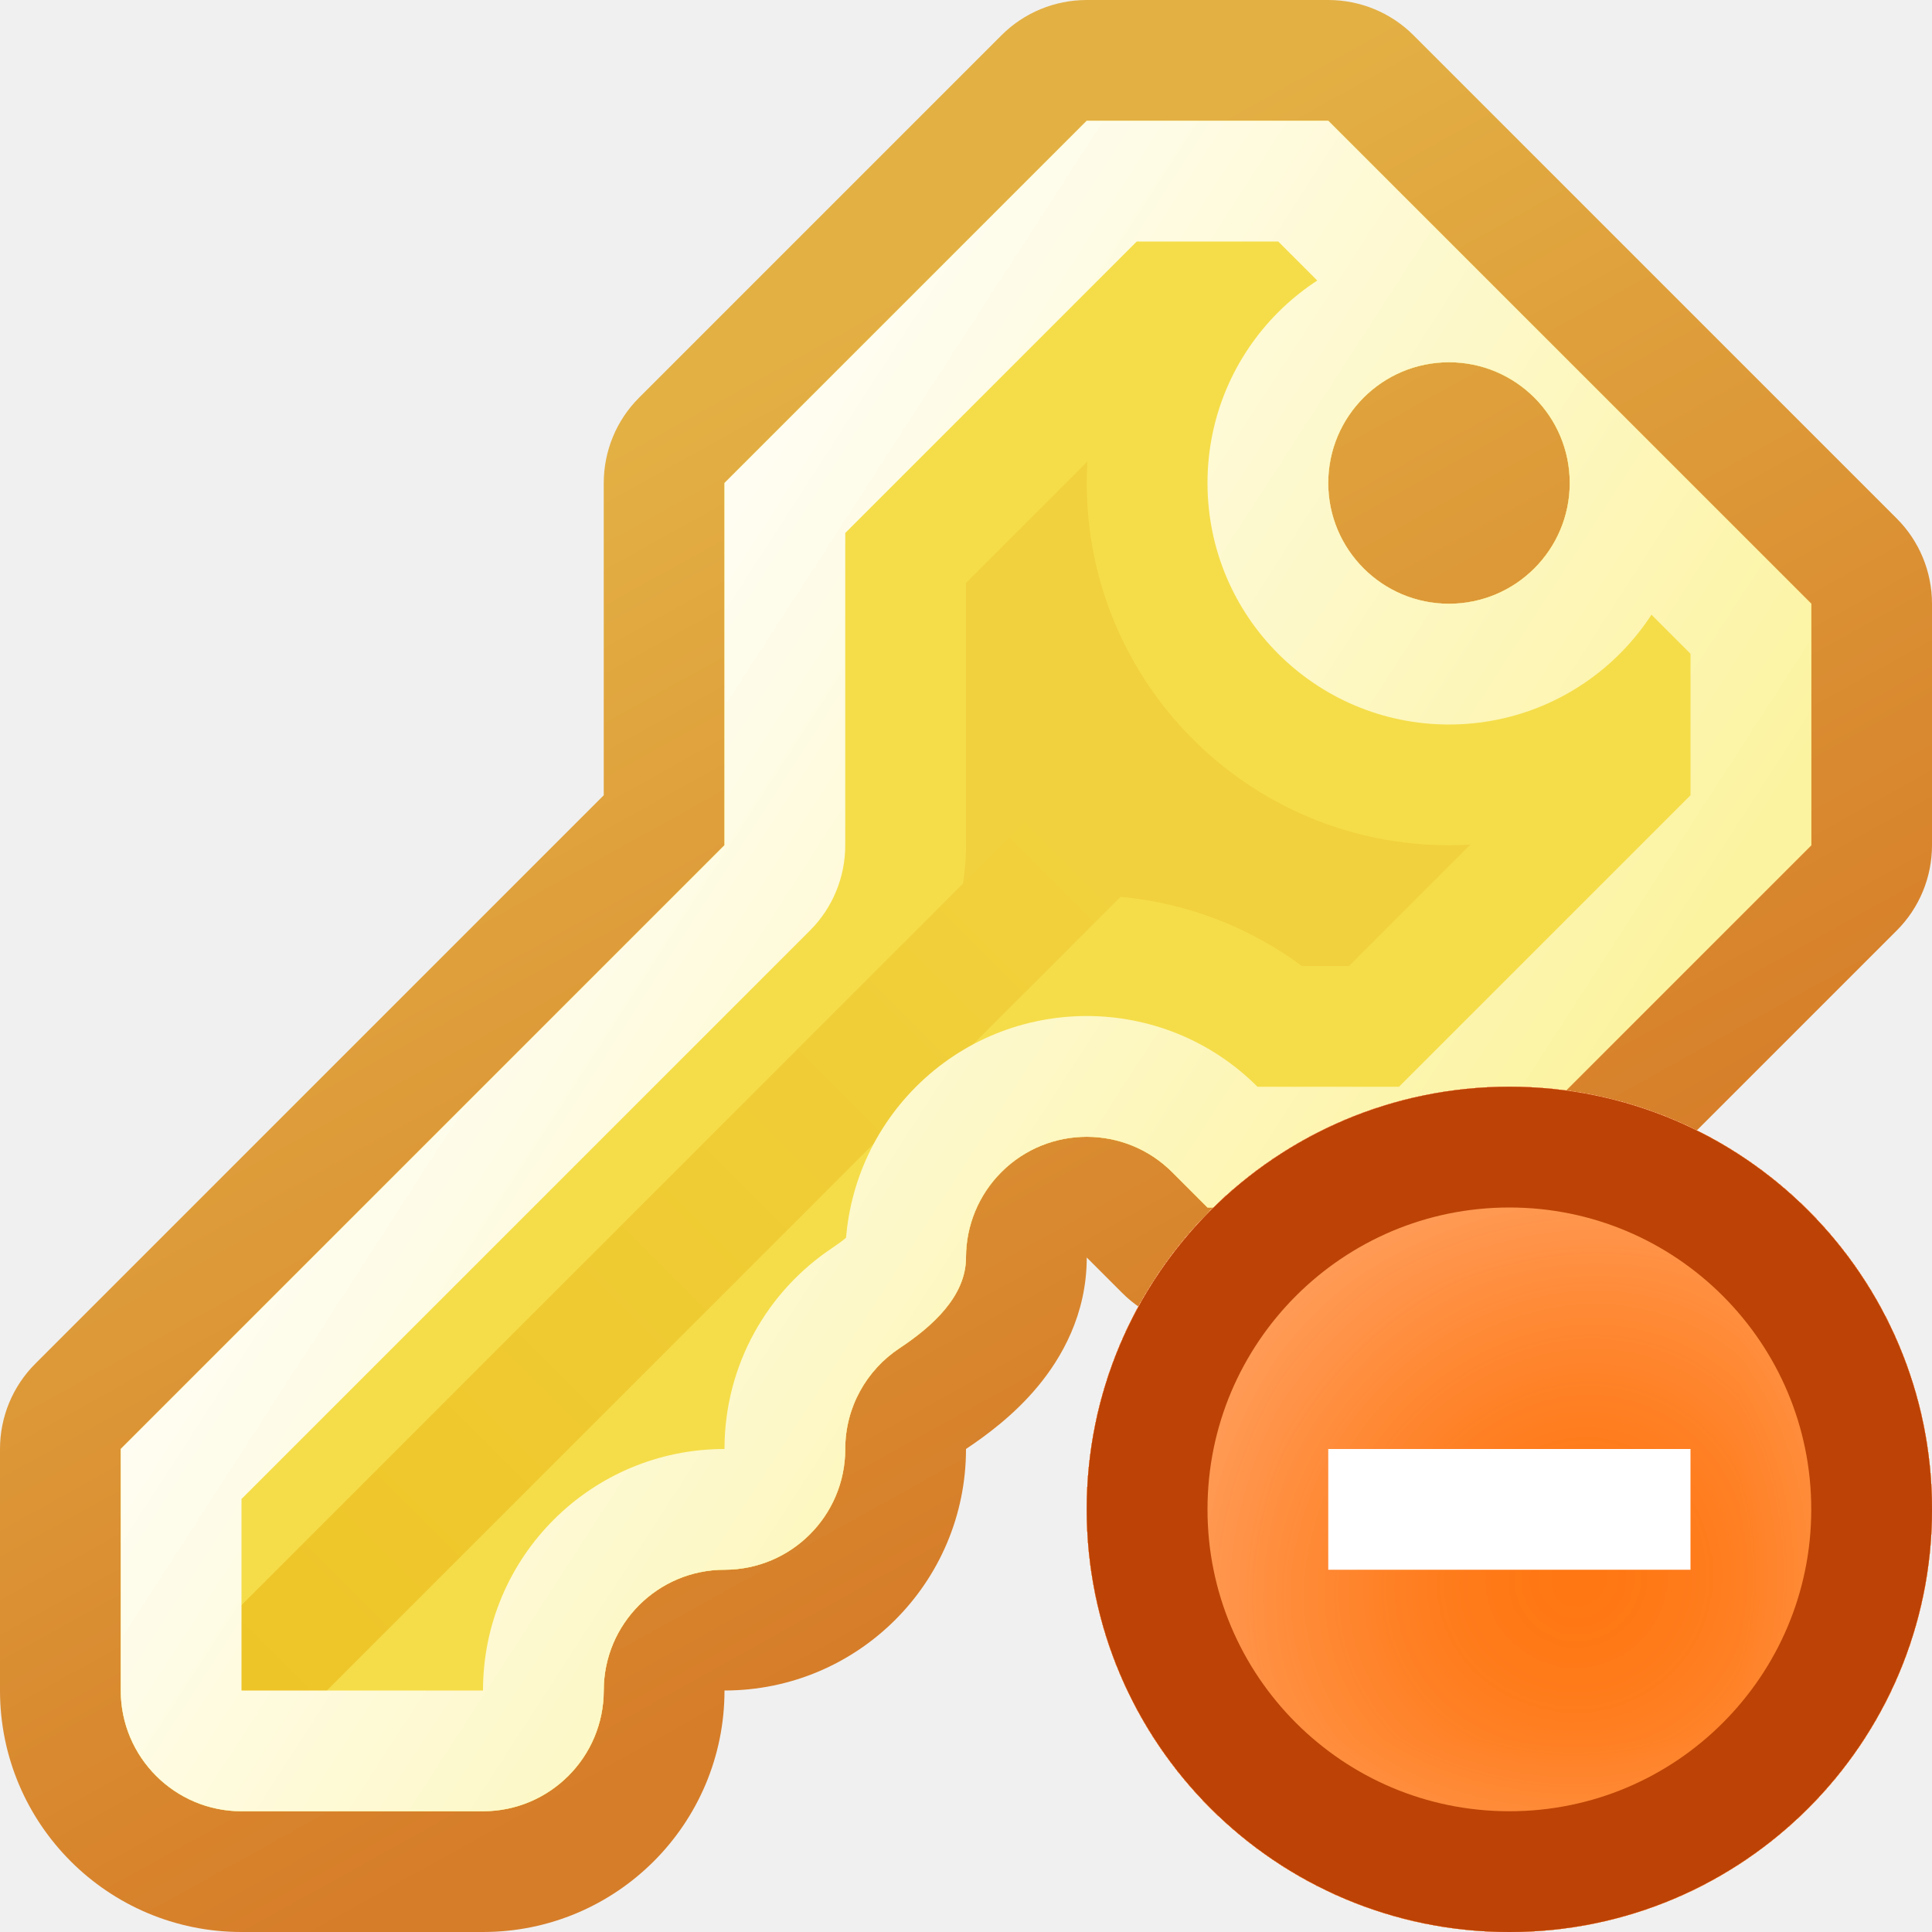
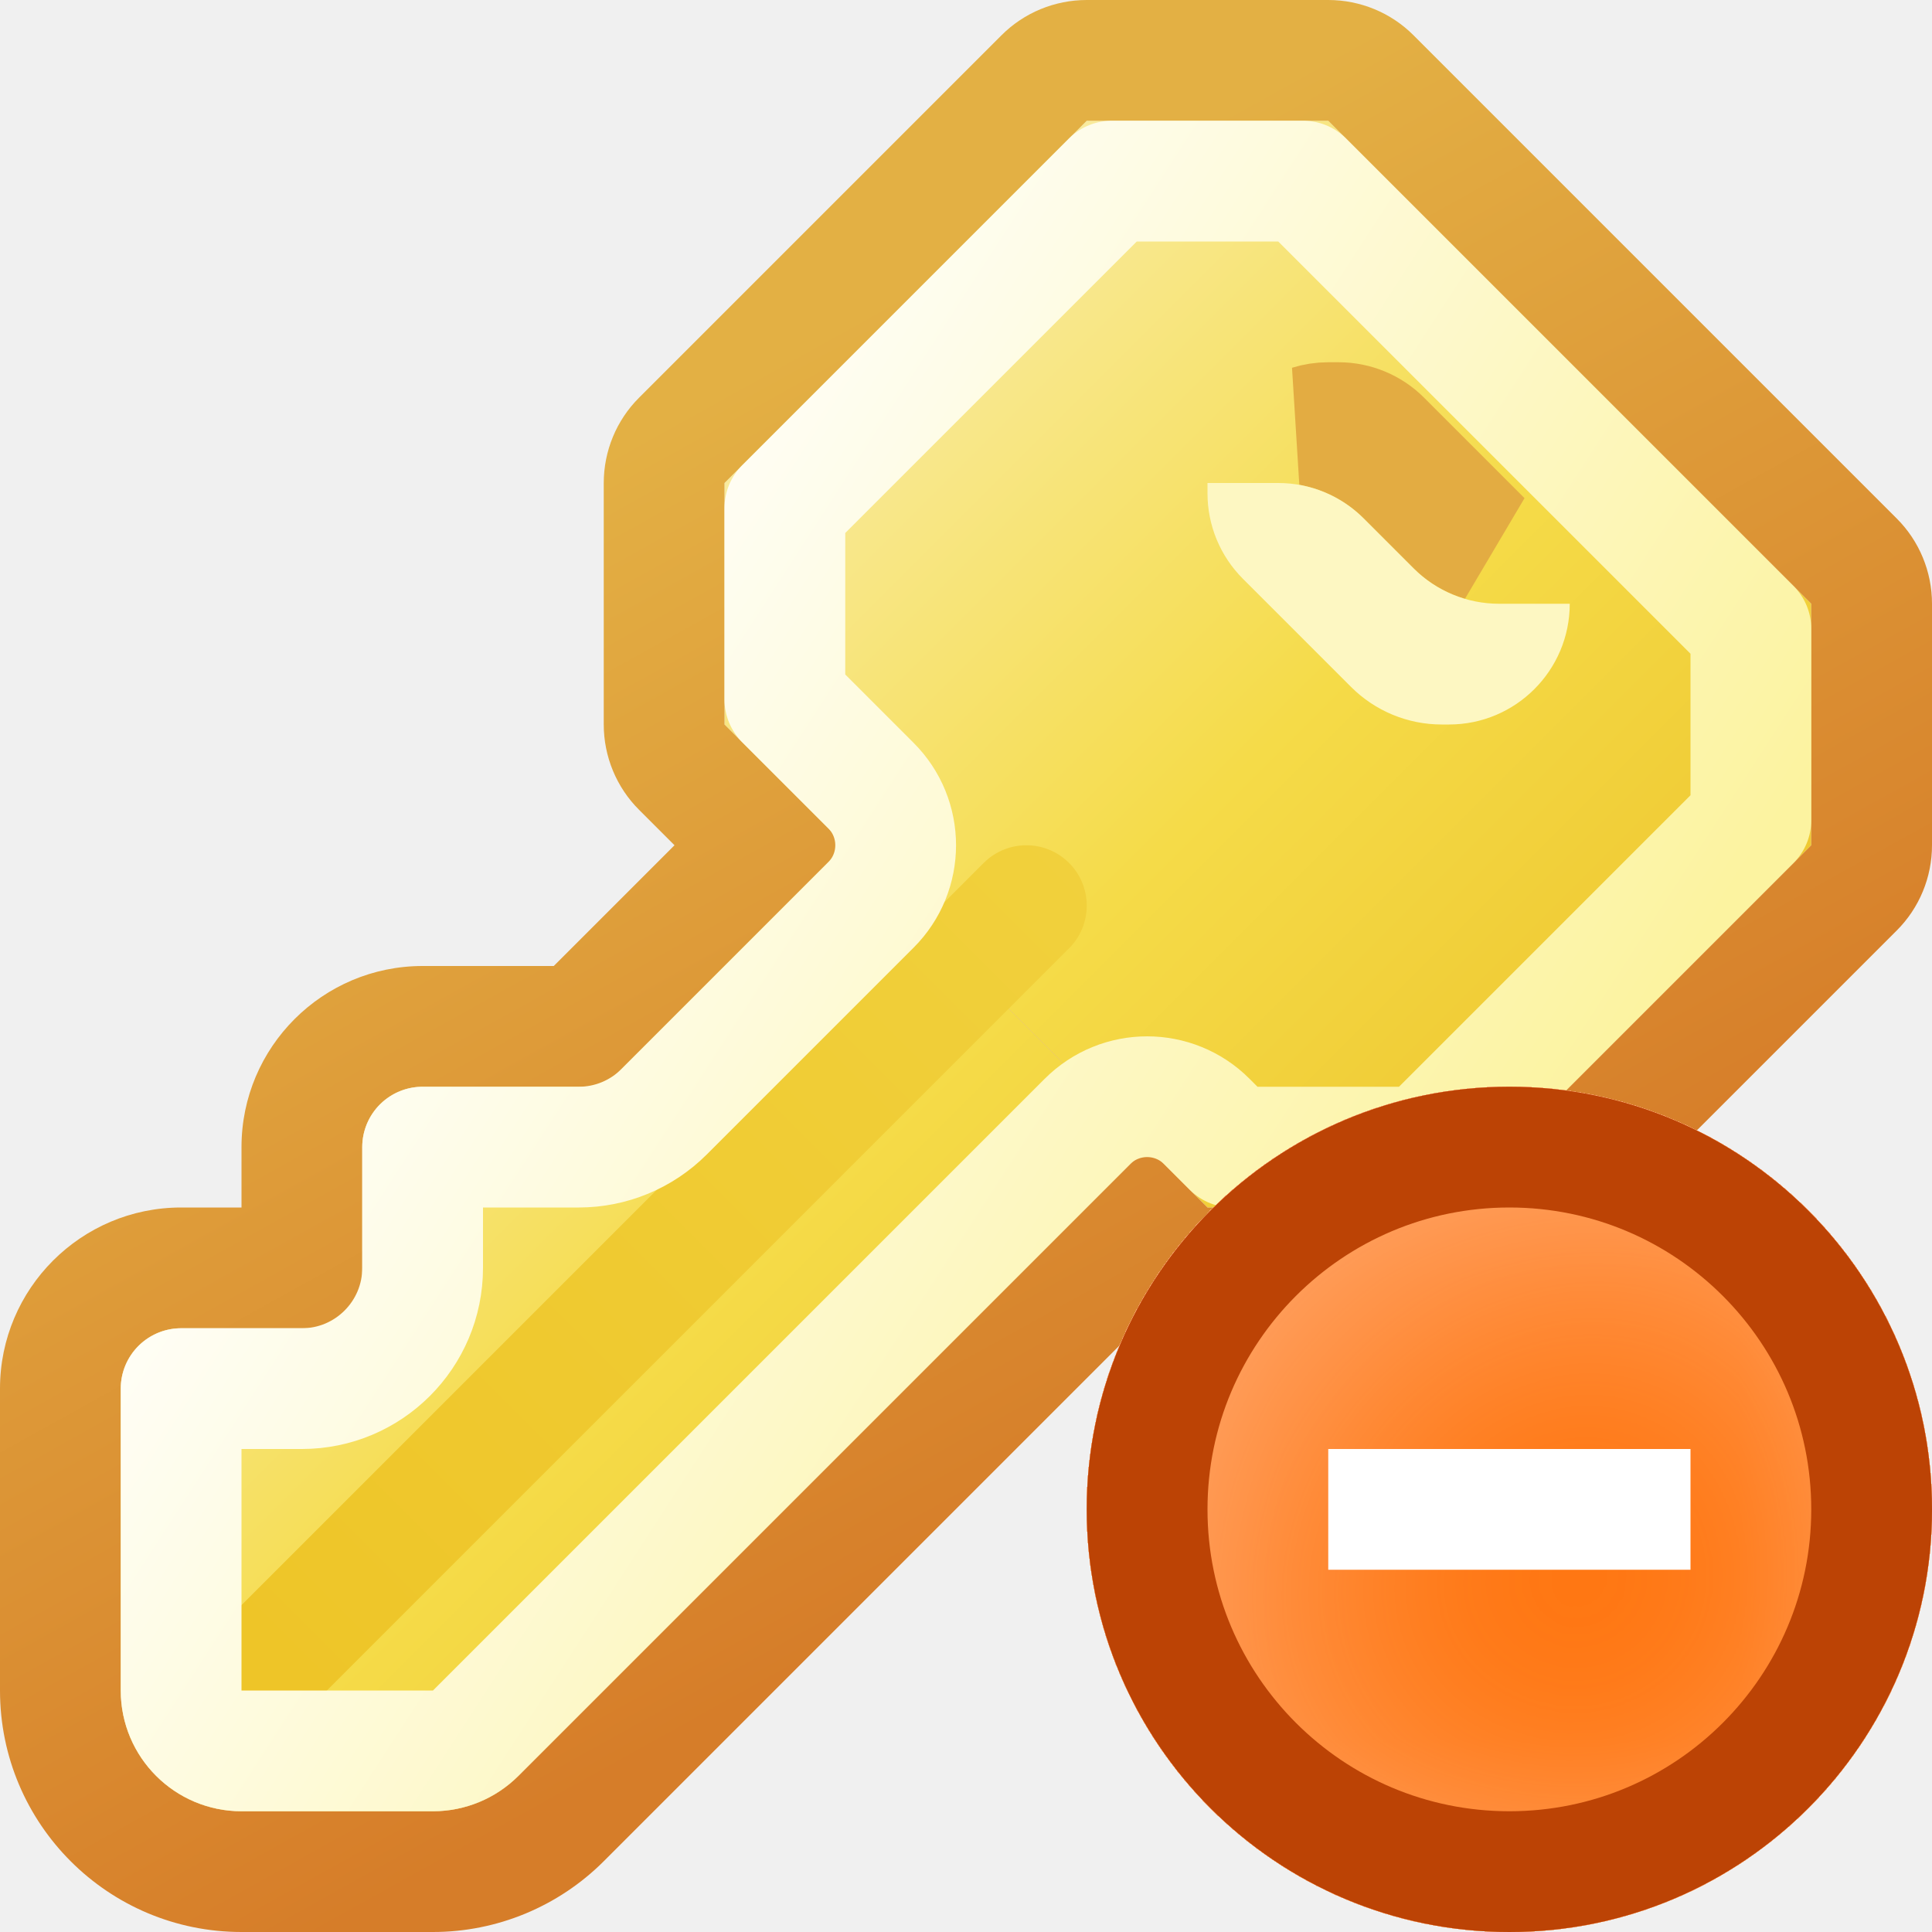
<svg xmlns="http://www.w3.org/2000/svg" width="16" height="16" viewBox="0 0 16 16" fill="none">
  <g clip-path="url(#clip0_504_8637)">
    <mask id="path-1-outside-1_504_8637" maskUnits="userSpaceOnUse" x="0" y="0" width="16" height="16" fill="black">
      <rect fill="white" width="16" height="16" />
-       <path fill-rule="evenodd" clip-rule="evenodd" d="M1 14V12L6 7V4L9 1H11L15 5V7L12 10H10L9.707 9.707C9.317 9.317 8.683 9.317 8.293 9.707C8.105 9.895 8 10.149 8 10.414C8 10.738 7.717 10.988 7.447 11.167C7.178 11.346 7 11.652 7 12C7 12.552 6.552 13 6 13C5.448 13 5 13.448 5 14C5 14.552 4.552 15 4 15H2C1.448 15 1 14.552 1 14ZM12 5C12.552 5 13 4.552 13 4C13 3.448 12.552 3 12 3C11.448 3 11 3.448 11 4C11 4.552 11.448 5 12 5Z" />
+       <path d="M1 12V14C1 14.552 1.448 15 2 15H3.586C3.851 15 4.105 14.895 4.293 14.707L9.5 9.5L7 7L5 9H3.5C3.224 9 3 9.224 3 9.5V11H1.5C1.224 11 1 11.224 1 11.5V12Z" />
+       <path d="M6 4V6L7 7L9.5 9.5L10 10H12L15 7V5L11 1H9L6 4Z" />
    </mask>
-     <path fill-rule="evenodd" clip-rule="evenodd" d="M1 14V12L6 7V4L9 1H11L15 5V7L12 10H10L9.707 9.707C9.317 9.317 8.683 9.317 8.293 9.707C8.105 9.895 8 10.149 8 10.414C8 10.738 7.717 10.988 7.447 11.167C7.178 11.346 7 11.652 7 12C7 12.552 6.552 13 6 13C5.448 13 5 13.448 5 14C5 14.552 4.552 15 4 15H2C1.448 15 1 14.552 1 14ZM12 5C12.552 5 13 4.552 13 4C13 3.448 12.552 3 12 3C11.448 3 11 3.448 11 4C11 4.552 11.448 5 12 5Z" fill="#F1D13D" />
-     <path d="M1 12L0.293 11.293C0.105 11.48 0 11.735 0 12H1ZM6 7L6.707 7.707C6.895 7.52 7 7.265 7 7H6ZM6 4L5.293 3.293C5.105 3.48 5 3.735 5 4H6ZM9 1V0C8.735 0 8.48 0.105 8.293 0.293L9 1ZM11 1L11.707 0.293C11.52 0.105 11.265 0 11 0V1ZM15 5H16C16 4.735 15.895 4.48 15.707 4.293L15 5ZM15 7L15.707 7.707C15.895 7.52 16 7.265 16 7H15ZM12 10V11C12.265 11 12.52 10.895 12.707 10.707L12 10ZM10 10L9.293 10.707C9.48 10.895 9.735 11 10 11V10ZM8.293 9.707L9 10.414L9 10.414L8.293 9.707ZM7.447 11.167L6.894 10.334L7.447 11.167ZM2 14V12H0V14H2ZM1.707 12.707L6.707 7.707L5.293 6.293L0.293 11.293L1.707 12.707ZM7 7V4H5V7H7ZM6.707 4.707L9.707 1.707L8.293 0.293L5.293 3.293L6.707 4.707ZM9 2H11V0H9V2ZM10.293 1.707L14.293 5.707L15.707 4.293L11.707 0.293L10.293 1.707ZM14 5V7H16V5H14ZM14.293 6.293L11.293 9.293L12.707 10.707L15.707 7.707L14.293 6.293ZM4 14H2V16H4V14ZM12 9H10V11H12V9ZM10.707 9.293L10.414 9L9 10.414L9.293 10.707L10.707 9.293ZM7.586 9C7.211 9.375 7 9.884 7 10.414H9L9 10.414L7.586 9ZM4 14V16C5.105 16 6 15.105 6 14H4ZM6 12C4.895 12 4 12.895 4 14H6V12ZM0 14C0 15.105 0.895 16 2 16V14H2H0ZM6 12V14C7.105 14 8 13.105 8 12H6ZM10.414 9C9.633 8.219 8.367 8.219 7.586 9L9 10.414L10.414 9ZM8 12L8.001 11.999L6.894 10.334C6.357 10.69 6 11.303 6 12H8ZM12 4V6C13.105 6 14 5.105 14 4H12ZM12 4H10C10 5.105 10.895 6 12 6V4ZM12 4V2C10.895 2 10 2.895 10 4H12ZM12 4H14C14 2.895 13.105 2 12 2V4ZM7 10.414C7 10.345 7.016 10.287 7.033 10.249C7.048 10.213 7.061 10.198 7.057 10.204C7.052 10.209 7.038 10.225 7.007 10.25C6.978 10.275 6.94 10.303 6.894 10.334L8.001 11.999C8.169 11.887 8.398 11.718 8.592 11.485C8.79 11.248 9 10.886 9 10.414H7Z" fill="url(#paint0_linear_504_8637)" mask="url(#path-1-outside-1_504_8637)" />
-     <mask id="path-3-inside-2_504_8637" fill="white">
-       <path fill-rule="evenodd" clip-rule="evenodd" d="M1 14V12L6 7V4L9 1H11L15 5V7L12 10H10L9.707 9.707C9.317 9.317 8.683 9.317 8.293 9.707C8.105 9.895 8 10.149 8 10.414C8 10.738 7.717 10.988 7.447 11.167C7.178 11.346 7 11.652 7 12C7 12.552 6.552 13 6 13C5.448 13 5 13.448 5 14C5 14.552 4.552 15 4 15H2C1.448 15 1 14.552 1 14ZM12 5C12.552 5 13 4.552 13 4C13 3.448 12.552 3 12 3C11.448 3 11 3.448 11 4C11 4.552 11.448 5 12 5Z" />
-     </mask>
-     <path d="M1 12L-0.414 10.586C-0.789 10.961 -1 11.47 -1 12H1ZM6 7L7.414 8.414C7.789 8.039 8 7.53 8 7H6ZM6 4L4.586 2.586C4.211 2.961 4 3.47 4 4H6ZM9 1V-1C8.47 -1 7.961 -0.789 7.586 -0.414L9 1ZM11 1L12.414 -0.414C12.039 -0.789 11.53 -1 11 -1V1ZM15 5H17C17 4.47 16.789 3.961 16.414 3.586L15 5ZM15 7L16.414 8.414C16.789 8.039 17 7.53 17 7H15ZM12 10V12C12.53 12 13.039 11.789 13.414 11.414L12 10ZM10 10L8.586 11.414C8.961 11.789 9.47 12 10 12V10ZM8.293 9.707L9.707 11.121L9.707 11.121L8.293 9.707ZM7.447 11.167L6.34 9.501L7.447 11.167ZM3 14V12H-1V14H3ZM2.414 13.414L7.414 8.414L4.586 5.586L-0.414 10.586L2.414 13.414ZM8 7V4H4V7H8ZM7.414 5.414L10.414 2.414L7.586 -0.414L4.586 2.586L7.414 5.414ZM9 3H11V-1H9V3ZM9.586 2.414L13.586 6.414L16.414 3.586L12.414 -0.414L9.586 2.414ZM13 5V7H17V5H13ZM13.586 5.586L10.586 8.586L13.414 11.414L16.414 8.414L13.586 5.586ZM4 13H2V17H4V13ZM12 8H10V12H12V8ZM11.414 8.586L11.121 8.293L8.293 11.121L8.586 11.414L11.414 8.586ZM6.879 8.293C6.316 8.855 6 9.619 6 10.414H10C10 10.679 9.895 10.934 9.707 11.121L6.879 8.293ZM3 14C3 13.448 3.448 13 4 13V17C5.657 17 7 15.657 7 14H3ZM6 11C4.343 11 3 12.343 3 14H7C7 14.552 6.552 15 6 15V11ZM-1 14C-1 15.657 0.343 17 2 17V13C2.552 13 3 13.448 3 14H-1ZM5 12C5 11.448 5.448 11 6 11V15C7.657 15 9 13.657 9 12H5ZM11.121 8.293C9.95 7.121 8.05 7.121 6.879 8.293L9.707 11.121C9.317 11.512 8.683 11.512 8.293 11.121L11.121 8.293ZM9 12C9 12.35 8.819 12.656 8.554 12.832L6.34 9.501C5.537 10.035 5 10.954 5 12H9ZM11 4C11 3.448 11.448 3 12 3V7C13.657 7 15 5.657 15 4H11ZM12 3C12.552 3 13 3.448 13 4H9C9 5.657 10.343 7 12 7V3ZM13 4C13 4.552 12.552 5 12 5V1C10.343 1 9 2.343 9 4H13ZM12 5C11.448 5 11 4.552 11 4H15C15 2.343 13.657 1 12 1V5ZM6 10.414C6 9.957 6.207 9.662 6.289 9.563C6.364 9.474 6.407 9.456 6.34 9.501L8.554 12.832C8.756 12.698 9.077 12.466 9.36 12.126C9.651 11.777 10 11.195 10 10.414H6Z" fill="#F5DD49" mask="url(#path-3-inside-2_504_8637)" />
-     <path d="M2 14L9 7" stroke="url(#paint1_linear_504_8637)" />
-     <mask id="path-6-inside-3_504_8637" fill="white">
-       <path fill-rule="evenodd" clip-rule="evenodd" d="M1 14V12L6 7V4L9 1H11L15 5V7L12 10H10L9.707 9.707C9.317 9.317 8.683 9.317 8.293 9.707C8.105 9.895 8 10.149 8 10.414C8 10.738 7.717 10.988 7.447 11.167C7.178 11.346 7 11.652 7 12C7 12.552 6.552 13 6 13C5.448 13 5 13.448 5 14C5 14.552 4.552 15 4 15H2C1.448 15 1 14.552 1 14ZM12 5C12.552 5 13 4.552 13 4C13 3.448 12.552 3 12 3C11.448 3 11 3.448 11 4C11 4.552 11.448 5 12 5Z" />
-     </mask>
-     <path d="M1 12L0.293 11.293C0.105 11.48 0 11.735 0 12H1ZM6 7L6.707 7.707C6.895 7.52 7 7.265 7 7H6ZM6 4L5.293 3.293C5.105 3.48 5 3.735 5 4H6ZM9 1V0C8.735 0 8.48 0.105 8.293 0.293L9 1ZM11 1L11.707 0.293C11.52 0.105 11.265 0 11 0V1ZM15 5H16C16 4.735 15.895 4.48 15.707 4.293L15 5ZM15 7L15.707 7.707C15.895 7.52 16 7.265 16 7H15ZM12 10V11C12.265 11 12.52 10.895 12.707 10.707L12 10ZM10 10L9.293 10.707C9.48 10.895 9.735 11 10 11V10ZM8.293 9.707L9 10.414L9 10.414L8.293 9.707ZM7.447 11.167L6.894 10.334L7.447 11.167ZM2 14V12H0V14H2ZM1.707 12.707L6.707 7.707L5.293 6.293L0.293 11.293L1.707 12.707ZM7 7V4H5V7H7ZM6.707 4.707L9.707 1.707L8.293 0.293L5.293 3.293L6.707 4.707ZM9 2H11V0H9V2ZM10.293 1.707L14.293 5.707L15.707 4.293L11.707 0.293L10.293 1.707ZM14 5V7H16V5H14ZM14.293 6.293L11.293 9.293L12.707 10.707L15.707 7.707L14.293 6.293ZM4 14H2V16H4V14ZM12 9H10V11H12V9ZM10.707 9.293L10.414 9L9 10.414L9.293 10.707L10.707 9.293ZM7.586 9C7.211 9.375 7 9.884 7 10.414H9L9 10.414L7.586 9ZM4 14V16C5.105 16 6 15.105 6 14H4ZM6 12C4.895 12 4 12.895 4 14H6V12ZM0 14C0 15.105 0.895 16 2 16V14H2H0ZM6 12V14C7.105 14 8 13.105 8 12H6ZM10.414 9C9.633 8.219 8.367 8.219 7.586 9L9 10.414L10.414 9ZM8 12L8.001 11.999L6.894 10.334C6.357 10.69 6 11.303 6 12H8ZM12 4V6C13.105 6 14 5.105 14 4H12ZM12 4H10C10 5.105 10.895 6 12 6V4ZM12 4V2C10.895 2 10 2.895 10 4H12ZM12 4H14C14 2.895 13.105 2 12 2V4ZM7 10.414C7 10.345 7.016 10.287 7.033 10.249C7.048 10.213 7.061 10.198 7.057 10.204C7.052 10.209 7.038 10.225 7.007 10.25C6.978 10.275 6.94 10.303 6.894 10.334L8.001 11.999C8.169 11.887 8.398 11.718 8.592 11.485C8.79 11.248 9 10.886 9 10.414H7Z" fill="url(#paint2_linear_504_8637)" mask="url(#path-6-inside-3_504_8637)" />
+     <path d="M1 12V14C1 14.552 1.448 15 2 15H3.586C3.851 15 4.105 14.895 4.293 14.707L9.5 9.5L7 7L5 9H3.5C3.224 9 3 9.224 3 9.5V11H1.5C1.224 11 1 11.224 1 11.5V12Z" fill="url(#paint0_linear_504_8637)" />
+     <path d="M6 4V6L7 7L9.5 9.5L10 10H12L15 7V5L11 1H9L6 4Z" fill="url(#paint1_linear_504_8637)" />
+     <path d="M6.646 7.354L9.146 9.854L9.854 9.146L7.354 6.646L6.646 7.354ZM11.146 3.354L12.146 4.354L12.854 3.646L11.854 2.646L11.146 3.354ZM12.146 4.354L12.646 4.854L13.354 4.146L12.854 3.646L12.146 4.354ZM6 6H5C5 6.265 5.105 6.52 5.293 6.707L6 6ZM6 4L5.293 3.293C5.105 3.48 5 3.735 5 4H6ZM9 1V0C8.735 0 8.48 0.105 8.293 0.293L9 1ZM11 1L11.707 0.293C11.52 0.105 11.265 0 11 0V1ZM15 5H16C16 4.735 15.895 4.48 15.707 4.293L15 5ZM15 7L15.707 7.707C15.895 7.52 16 7.265 16 7H15ZM12 10V11C12.265 11 12.52 10.895 12.707 10.707L12 10ZM10 10L9.293 10.707C9.48 10.895 9.735 11 10 11V10ZM3 11V12H4V11H3ZM7 7L7.707 7.707L8.414 7L7.707 6.293L7 7ZM5 9V10H5.414L5.707 9.707L5 9ZM9.5 9.5L10.207 8.793L9.5 8.086L8.793 8.793L9.5 9.5ZM4.293 14.707L5 15.414L4.293 14.707ZM2 14V12H0V14H2ZM7 6V4H5V6H7ZM6.707 4.707L9.707 1.707L8.293 0.293L5.293 3.293L6.707 4.707ZM9 2H11V0H9V2ZM10.293 1.707L14.293 5.707L15.707 4.293L11.707 0.293L10.293 1.707ZM14 5V7H16V5H14ZM14.293 6.293L11.293 9.293L12.707 10.707L15.707 7.707L14.293 6.293ZM3.586 14H2V16H3.586V14ZM12 9H10V11H12V9ZM0 14C0 15.105 0.895 16 2 16V14H2H0ZM7.707 6.293L6.707 5.293L5.293 6.707L6.293 7.707L7.707 6.293ZM4 11V9.5H2V11H4ZM2 12V11.5H0V12H2ZM1.5 12H3V10H1.5V12ZM3.5 10H5V8H3.5V10ZM5.707 9.707L7.707 7.707L6.293 6.293L4.293 8.293L5.707 9.707ZM8.793 10.207L9.293 10.707L10.707 9.293L10.207 8.793L8.793 10.207ZM5 15.414L10.207 10.207L8.793 8.793L3.586 14L5 15.414ZM2 11.5C2 11.776 1.776 12 1.5 12V10C0.672 10 0 10.672 0 11.5H2ZM4 9.5C4 9.776 3.776 10 3.5 10V8C2.672 8 2 8.672 2 9.5H4ZM3.586 16C4.116 16 4.625 15.789 5 15.414L3.586 14L3.586 14V16Z" fill="url(#paint2_linear_504_8637)" mask="url(#path-1-outside-1_504_8637)" />
+     <path d="M2 14L8.5 7.5" stroke="url(#paint3_linear_504_8637)" stroke-linecap="round" />
+     <path d="M1.5 14V12V11.5H2.5C3.052 11.5 3.5 11.052 3.5 10.5V9.5H4.793C5.058 9.5 5.312 9.395 5.5 9.207L7.212 7.495C7.486 7.222 7.486 6.778 7.212 6.505L6.5 5.793V4.207L9.207 1.5H10.793L14.5 5.207V6.793L11.793 9.5H10.207L9.995 9.288C9.722 9.014 9.278 9.014 9.005 9.288L3.939 14.354C3.846 14.447 3.718 14.5 3.586 14.5H2C1.724 14.5 1.5 14.276 1.5 14Z" stroke="url(#paint4_linear_504_8637)" stroke-linejoin="round" />
+     <path d="M11.439 3.646L12.272 4.479C12.193 4.456 12.12 4.413 12.061 4.354L11.646 3.939C11.428 3.721 11.149 3.577 10.849 3.523C10.897 3.508 10.947 3.5 11 3.5H11.086C11.218 3.5 11.346 3.553 11.439 3.646Z" stroke="#E3AC42" stroke-linecap="round" />
+     <path d="M11.939 6H12C12.552 6 13 5.552 13 5H12.414C12.149 5 11.895 4.895 11.707 4.707L11.293 4.293C11.105 4.105 10.851 4 10.586 4H10V4.086C10 4.351 10.105 4.605 10.293 4.793L11.189 5.689C11.388 5.888 11.658 6 11.939 6Z" fill="#FDF7C2" />
  </g>
  <g filter="url(#filter0_i_504_8637)">
    <circle cx="12.5" cy="12.5" r="3.5" fill="#FF6D00" />
  </g>
  <circle cx="12.5" cy="12.5" r="3" stroke="#BC4305" />
  <path fill-rule="evenodd" clip-rule="evenodd" d="M14 13H11V12H14V13Z" fill="white" />
  <defs>
    <filter id="filter0_i_504_8637" x="9" y="9" width="8" height="8" filterUnits="userSpaceOnUse" color-interpolation-filters="sRGB">
      <feFlood flood-opacity="0" result="BackgroundImageFix" />
      <feBlend mode="normal" in="SourceGraphic" in2="BackgroundImageFix" result="shape" />
      <feColorMatrix in="SourceAlpha" type="matrix" values="0 0 0 0 0 0 0 0 0 0 0 0 0 0 0 0 0 0 127 0" result="hardAlpha" />
      <feOffset dx="1" dy="1" />
      <feGaussianBlur stdDeviation="2" />
      <feComposite in2="hardAlpha" operator="arithmetic" k2="-1" k3="1" />
      <feColorMatrix type="matrix" values="0 0 0 0 1 0 0 0 0 0.688 0 0 0 0 0.49 0 0 0 1 0" />
      <feBlend mode="normal" in2="shape" result="effect1_innerShadow_504_8637" />
    </filter>
-     <linearGradient id="paint0_linear_504_8637" x1="6.6" y1="2.867" x2="11.267" y2="11.267" gradientUnits="userSpaceOnUse">
+     <linearGradient id="paint0_linear_504_8637" x1="1" y1="1" x2="15" y2="15" gradientUnits="userSpaceOnUse">
+       <stop offset="0.283" stop-color="#F9EB9E" />
+       <stop offset="0.524" stop-color="#F5DB48" />
+       <stop offset="0.714" stop-color="#EFC932" />
+     </linearGradient>
+     <linearGradient id="paint1_linear_504_8637" x1="1" y1="1" x2="15" y2="15" gradientUnits="userSpaceOnUse">
+       <stop offset="0.283" stop-color="#F9EB9E" />
+       <stop offset="0.524" stop-color="#F5DB48" />
+       <stop offset="0.714" stop-color="#EFC932" />
+     </linearGradient>
+     <linearGradient id="paint2_linear_504_8637" x1="6.6" y1="2.867" x2="11.267" y2="11.267" gradientUnits="userSpaceOnUse">
      <stop stop-color="#E3B044" />
      <stop offset="1" stop-color="#D67D29" />
    </linearGradient>
-     <linearGradient id="paint1_linear_504_8637" x1="9" y1="7" x2="2" y2="14" gradientUnits="userSpaceOnUse">
+     <linearGradient id="paint3_linear_504_8637" x1="9" y1="6.5" x2="2" y2="13.5" gradientUnits="userSpaceOnUse">
      <stop stop-color="#F1D13D" />
      <stop offset="1" stop-color="#EEC528" />
    </linearGradient>
-     <linearGradient id="paint2_linear_504_8637" x1="3.5" y1="5.5" x2="12" y2="11" gradientUnits="userSpaceOnUse">
+     <linearGradient id="paint4_linear_504_8637" x1="3.5" y1="5.5" x2="12" y2="11" gradientUnits="userSpaceOnUse">
      <stop stop-color="white" />
      <stop offset="1" stop-color="#FCF3A0" />
    </linearGradient>
    <clipPath id="clip0_504_8637">
      <rect width="16" height="16" fill="white" />
    </clipPath>
  </defs>
</svg>
